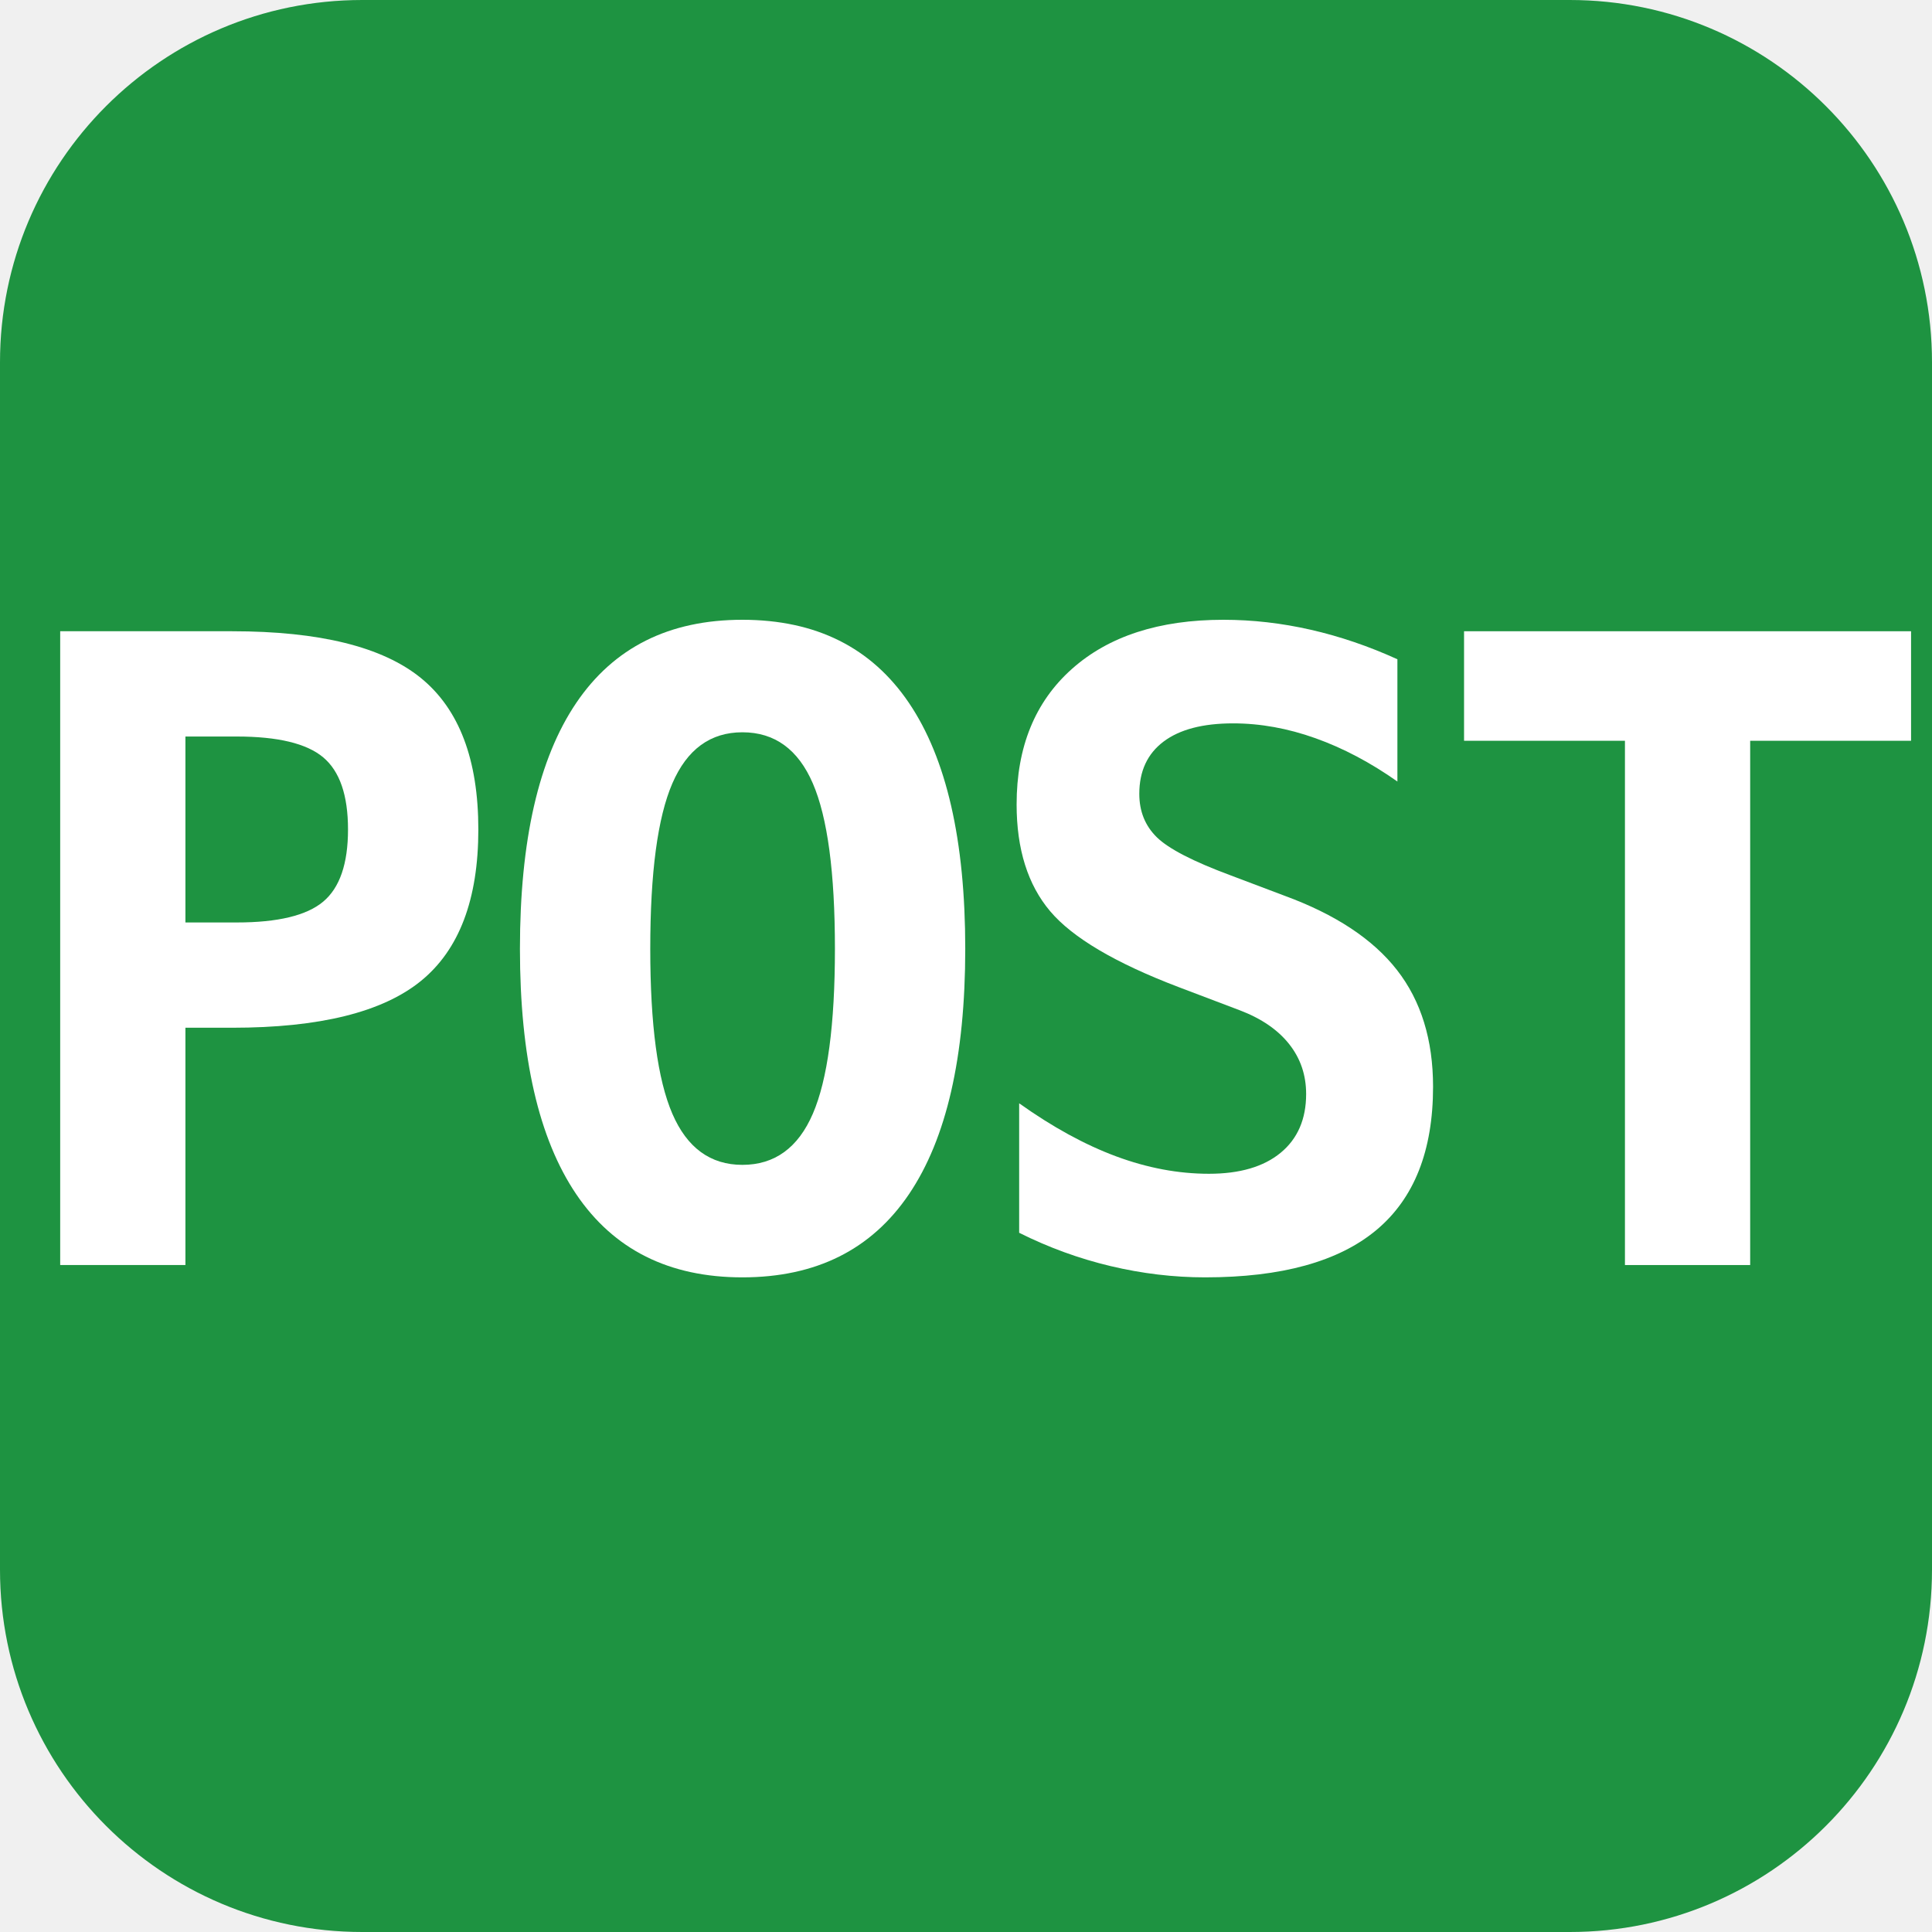
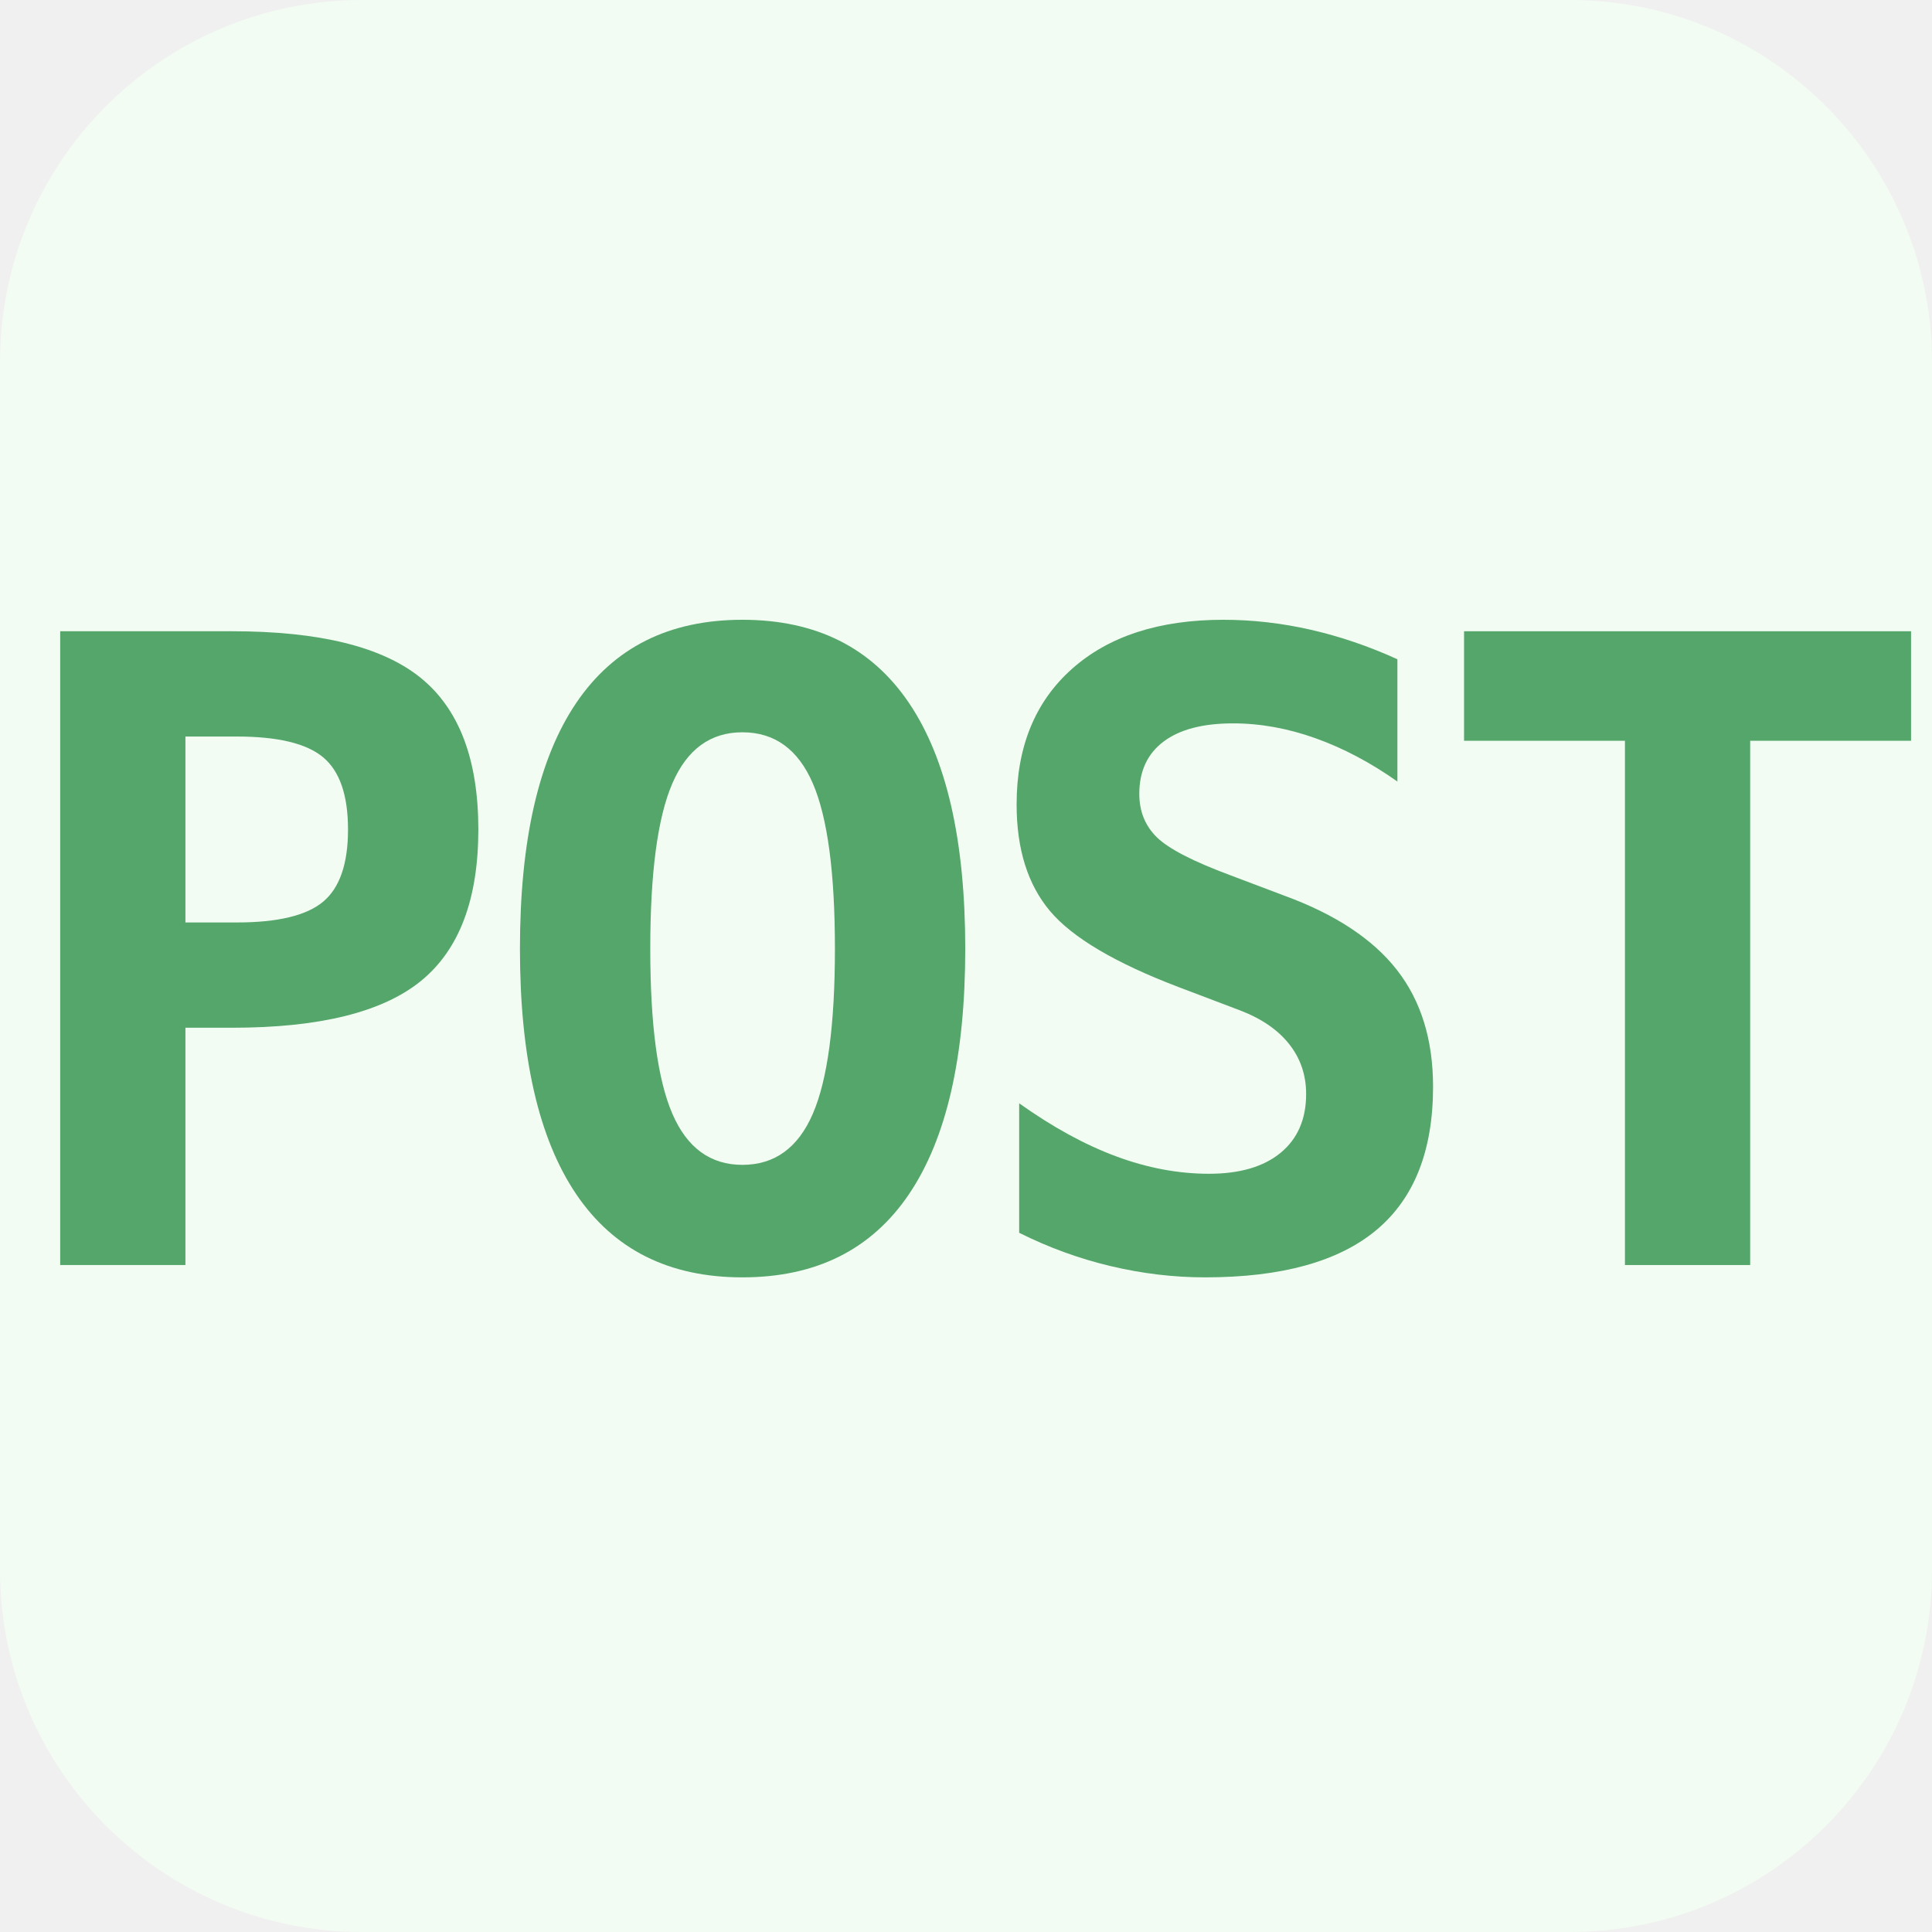
<svg xmlns="http://www.w3.org/2000/svg" width="16px" height="16px" viewBox="0 0 2048 2048">
-   <rect fill-opacity="0.95" x="0" y="0" width="2048" height="2048" rx="384" ry="384" fill="#148f39" />
+   <rect fill-opacity="1" x="0" y="0" width="2048" height="2048" rx="384" ry="384" fill="#f2fcf3" />
  <g transform="scale(0.45)">
-     <path fill-opacity="1" transform="translate(-20.21, 2980) rotate(180) scale(-1, 1)" fill="#ffffff" d="M457 1245v-438h121q145 0 203.5 49t58.5 170t-58.5 170t-203.5 49h-121zM162 1493h405q309 0 444.5 -110t135.5 -357t-135.5 -357t-444.5 -110h-110v-559h-295v1493z" />
-     <path fill-opacity="1" transform="translate(1132.79, 2980) rotate(180) scale(-1, 1)" fill="#ffffff" d="M616 1255q-113 0 -165 -120.5t-52 -389.5q0 -268 52 -388.5t165 -120.5q114 0 166 120.5t52 388.5q0 269 -52 389.5t-166 120.5zM92 745q0 383 132.5 579t391.5 196q260 0 392.5 -196t132.5 -579q0 -382 -132.5 -578t-392.5 -196q-259 0 -391.5 196t-132.5 578z" />
-     <path fill-opacity="1" transform="translate(2265.79, 2980) rotate(180) scale(-1, 1)" fill="#ffffff" d="M510 655q-223 85 -302 178.5t-79 251.5q0 203 130 319t357 116q103 0 206 -23.5t204 -69.5v-288q-95 67 -193 102t-194 35q-107 0 -164 -43t-57 -123q0 -62 41.5 -102.5t173.5 -89.5l127 -48q180 -66 265 -175t85 -275q0 -226 -133.5 -337.5t-403.5 -111.5 q-111 0 -222.5 26.5t-215.5 78.5v305q118 -84 228.5 -125t218.5 -41q109 0 169 49.5t60 138.5q0 67 -40 117.5t-116 79.5z" />
-     <path fill-opacity="1" transform="translate(3358.79, 2980) rotate(180) scale(-1, 1)" fill="#ffffff" d="M764 0h-295v1235h-379v258h1053v-258h-379v-1235z" />
+     <path fill-opacity="1" transform="translate(-20.21, 2980) rotate(180) scale(-1, 1)" fill="#55a66a" d="M457 1245v-438h121q145 0 203.5 49t58.5 170t-58.5 170t-203.5 49h-121zM162 1493h405q309 0 444.5 -110t135.5 -357t-135.5 -357t-444.5 -110h-110v-559h-295v1493z" />
+     <path fill-opacity="1" transform="translate(1132.79, 2980) rotate(180) scale(-1, 1)" fill="#55a66a" d="M616 1255q-113 0 -165 -120.5t-52 -389.5q0 -268 52 -388.5t165 -120.5q114 0 166 120.5t52 388.5q0 269 -52 389.5t-166 120.5zM92 745q0 383 132.5 579t391.5 196q260 0 392.5 -196t132.5 -579q0 -382 -132.5 -578t-392.5 -196q-259 0 -391.5 196t-132.5 578z" />
+     <path fill-opacity="1" transform="translate(2265.79, 2980) rotate(180) scale(-1, 1)" fill="#55a66a" d="M510 655q-223 85 -302 178.5t-79 251.5q0 203 130 319t357 116q103 0 206 -23.5t204 -69.5v-288q-95 67 -193 102t-194 35q-107 0 -164 -43t-57 -123q0 -62 41.5 -102.5t173.5 -89.5l127 -48q180 -66 265 -175t85 -275q0 -226 -133.5 -337.5t-403.5 -111.5 q-111 0 -222.5 26.5t-215.5 78.5v305q118 -84 228.5 -125t218.5 -41q109 0 169 49.5t60 138.5q0 67 -40 117.5t-116 79.5z" />
+     <path fill-opacity="1" transform="translate(3358.79, 2980) rotate(180) scale(-1, 1)" fill="#55a66a" d="M764 0h-295v1235h-379v258h1053v-258h-379v-1235z" />
  </g>
</svg>
